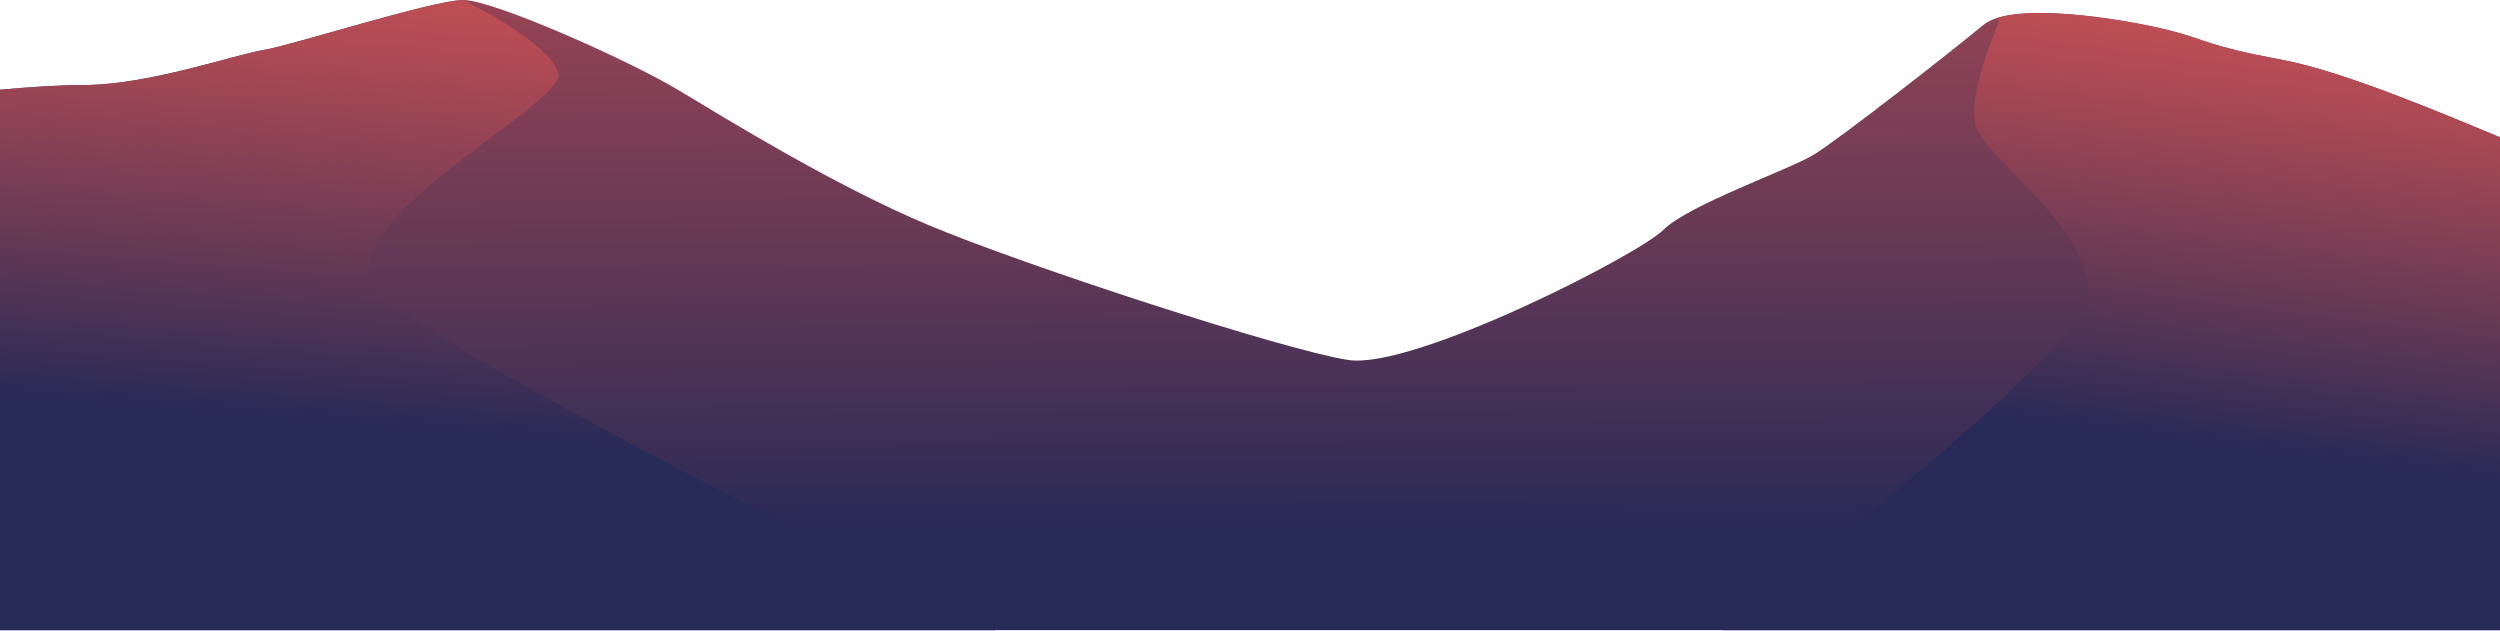
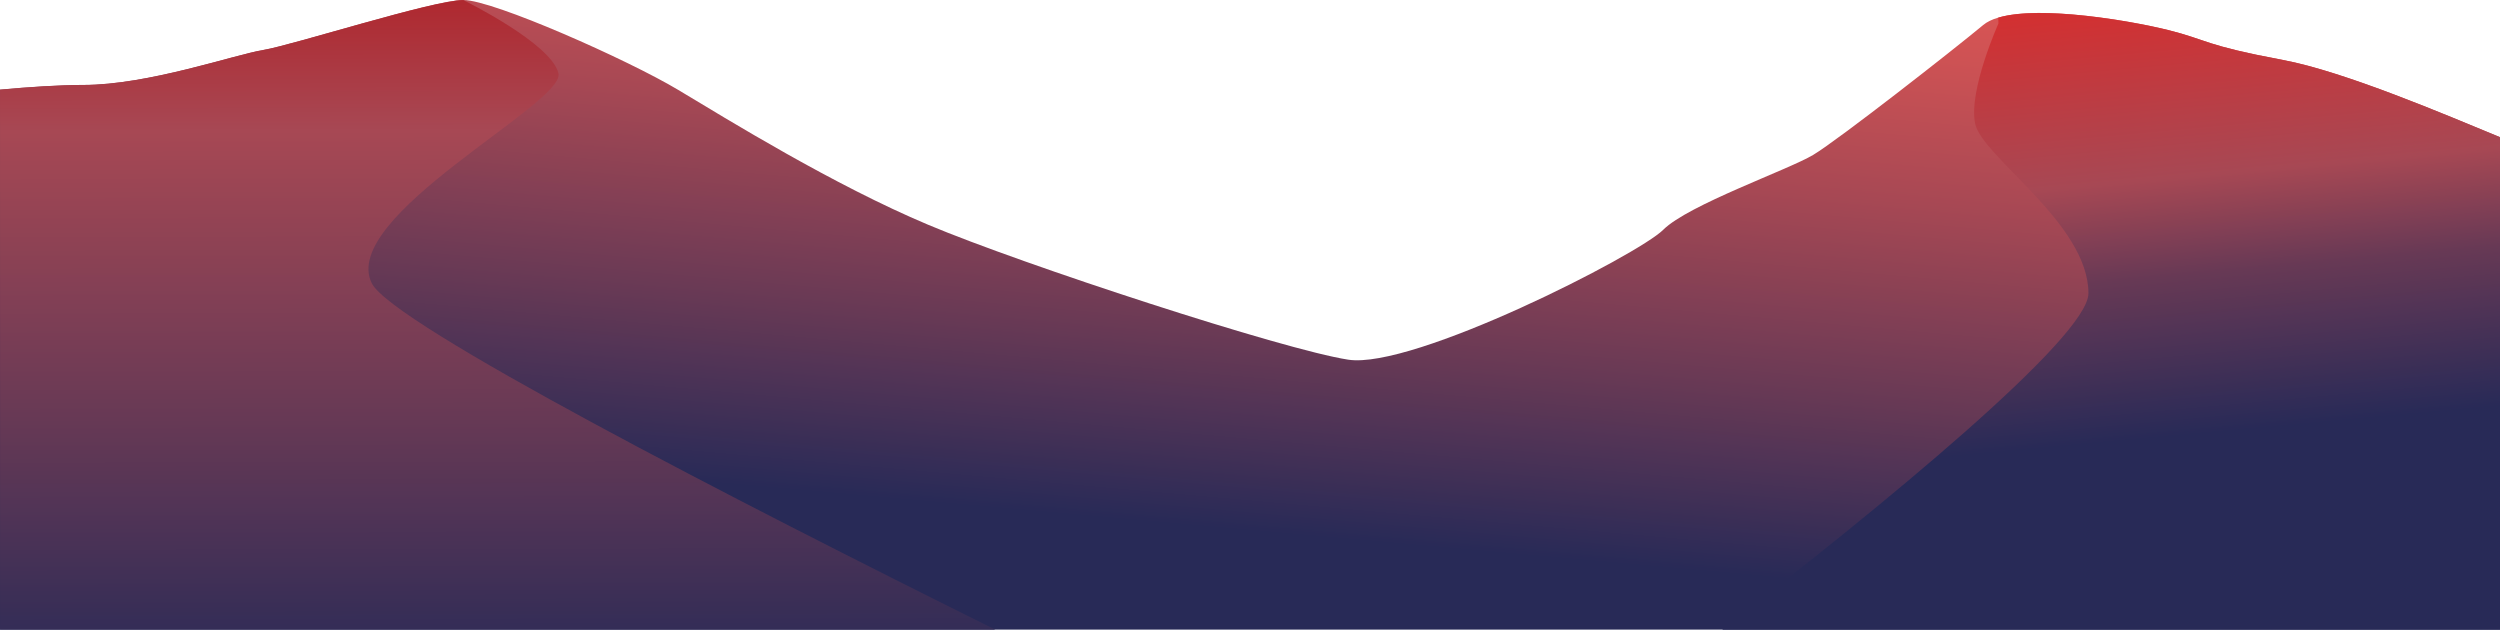
- <svg xmlns="http://www.w3.org/2000/svg" xmlns:xlink="http://www.w3.org/1999/xlink" width="4228.796" height="1066.036" viewBox="0 0 4228.796 1066.036">
+ <svg xmlns="http://www.w3.org/2000/svg" width="1440" height="363" viewBox="0 0 1440 363" fill="none">
+   <path d="M1440 78.997C1409.11 66.256 1350.33 41.154 1315.1 34.557C1269.03 25.935 1271.91 23.054 1248.87 17.29C1225.82 11.527 1159.6 0.024 1142.32 14.408C1125.04 28.793 1058.8 80.592 1044.41 89.214C1030.01 97.835 972.402 117.983 958.005 132.368C943.609 146.753 814.018 212.938 776.573 207.174C739.127 201.409 589.395 152.493 534.67 129.486C479.945 106.457 419.475 69.066 390.682 51.799C361.889 34.533 284.139 0 266.858 0C249.576 0 168.943 25.888 151.662 28.77C134.382 31.651 85.425 48.917 47.98 48.917C34.036 48.917 16.517 50.108 0 51.609V362.645H1439.98V78.949L1440 78.997Z" fill="url(#paint0_linear_1_66)" />
+   <path d="M48.005 48.965C34.062 48.965 16.543 50.156 0.026 51.657V362.691H573.331C422.55 287.79 225.911 186.669 214.16 163.186C194.949 124.82 325.517 59.587 321.68 42.321C317.843 25.055 266.859 0.048 266.859 0.048C249.579 0.048 168.945 25.936 151.664 28.817C134.384 31.699 85.427 48.965 47.981 48.965H48.005Z" fill="url(#paint1_linear_1_66)" />
+   <path d="M1248.87 17.314C1228.73 12.289 1175.6 2.858 1151 10.169L1151.1 13.551C1151.1 13.551 1133.81 51.918 1137.65 71.114C1141.49 90.309 1202.94 128.676 1202.94 168.949C1202.94 194.337 1082.5 292.839 991.972 362.714H1440V79.021C1409.11 66.28 1350.33 41.178 1315.1 34.581C1269.03 25.96 1271.91 23.078 1248.87 17.314Z" fill="url(#paint2_linear_1_66)" />
  <defs>
-     <linearGradient id="linear-gradient" x1="0.476" y1="-0.734" x2="0.504" y2="0.845" gradientUnits="objectBoundingBox">
-       <stop offset="0" stop-color="#de5654" />
-       <stop offset="0.13" stop-color="#ce5254" />
-       <stop offset="0.37" stop-color="#a74854" />
+     <linearGradient id="paint0_linear_1_66" x1="734" y1="-47.5" x2="702.562" y2="304.362" gradientUnits="userSpaceOnUse">
+       <stop stop-color="#DE5654" />
+       <stop offset="0.13" stop-color="#CE5254" />
+       <stop offset="0.37" stop-color="#A74854" />
      <stop offset="0.7" stop-color="#673955" />
-       <stop offset="1" stop-color="#282a57" />
+       <stop offset="1" stop-color="#282A57" />
    </linearGradient>
-     <linearGradient id="linear-gradient-2" x1="0.595" y1="-0.18" x2="0.485" y2="0.693" xlink:href="#linear-gradient" />
-     <linearGradient id="linear-gradient-3" x1="0.684" y1="-0.16" x2="0.549" y2="0.69" xlink:href="#linear-gradient" />
+     <linearGradient id="paint1_linear_1_66" x1="297.5" y1="-110.5" x2="298.535" y2="391.378" gradientUnits="userSpaceOnUse">
+       <stop offset="0.062" stop-color="#B80708" />
+       <stop offset="0.37" stop-color="#A74854" />
+       <stop offset="0.7" stop-color="#673955" />
+       <stop offset="1" stop-color="#282A57" />
+     </linearGradient>
+     <linearGradient id="paint2_linear_1_66" x1="1232" y1="-53.5" x2="1260" y2="250.563" gradientUnits="userSpaceOnUse">
+       <stop offset="0.062" stop-color="#E32724" />
+       <stop offset="0.514" stop-color="#A74854" />
+       <stop offset="0.7" stop-color="#673955" />
+       <stop offset="1" stop-color="#282A57" />
+     </linearGradient>
  </defs>
-   <g id="mountain-2" transform="translate(-3898.812 -6245.361)">
-     <path id="Path_139" data-name="Path 139" d="M4224.625,474.246C4133.911,436.8,3961.3,363.023,3857.847,343.634c-135.3-25.339-126.833-33.808-194.518-50.747s-262.134-50.747-312.881-8.47-245.265,194.518-287.543,219.857-211.457,84.555-253.735,126.832-422.844,236.8-532.808,219.857-549.677-160.71-710.387-228.326c-160.71-67.686-338.29-177.579-422.845-228.326S830.25,242.07,779.5,242.07s-287.543,76.085-338.29,84.555-194.518,59.216-304.482,59.216c-40.948,0-92.394,3.5-140.9,7.91V1307.9H4224.555V474.106Z" transform="translate(3902.982 6003.291)" fill="url(#linear-gradient)" />
-     <path id="Path_140" data-name="Path 140" d="M136.742,385.861c-40.948,0-92.394,3.5-140.9,7.91v914.145H1679.448C1236.655,1087.779,659.19,790.577,624.682,721.561,568.266,608.8,951.7,417.079,940.433,366.333S779.443,242.09,779.443,242.09c-50.747,0-287.543,76.085-338.29,84.555s-194.518,59.216-304.482,59.216Z" transform="translate(3903.042 6003.412)" fill="url(#linear-gradient-2)" />
-     <path id="Path_141" data-name="Path 141" d="M1166.424,274.088c-59.146-14.769-215.167-42.488-287.4-21l.28,9.939s-50.747,112.763-39.478,169.18,191.718,169.18,191.718,287.543c0,74.616-353.689,364.118-619.533,569.486H1727.721V455.447C1637.006,418,1464.4,344.224,1360.943,324.835,1225.641,299.5,1234.11,291.027,1166.424,274.088Z" transform="translate(6399.886 6022.16)" fill="url(#linear-gradient-3)" />
-   </g>
</svg>
